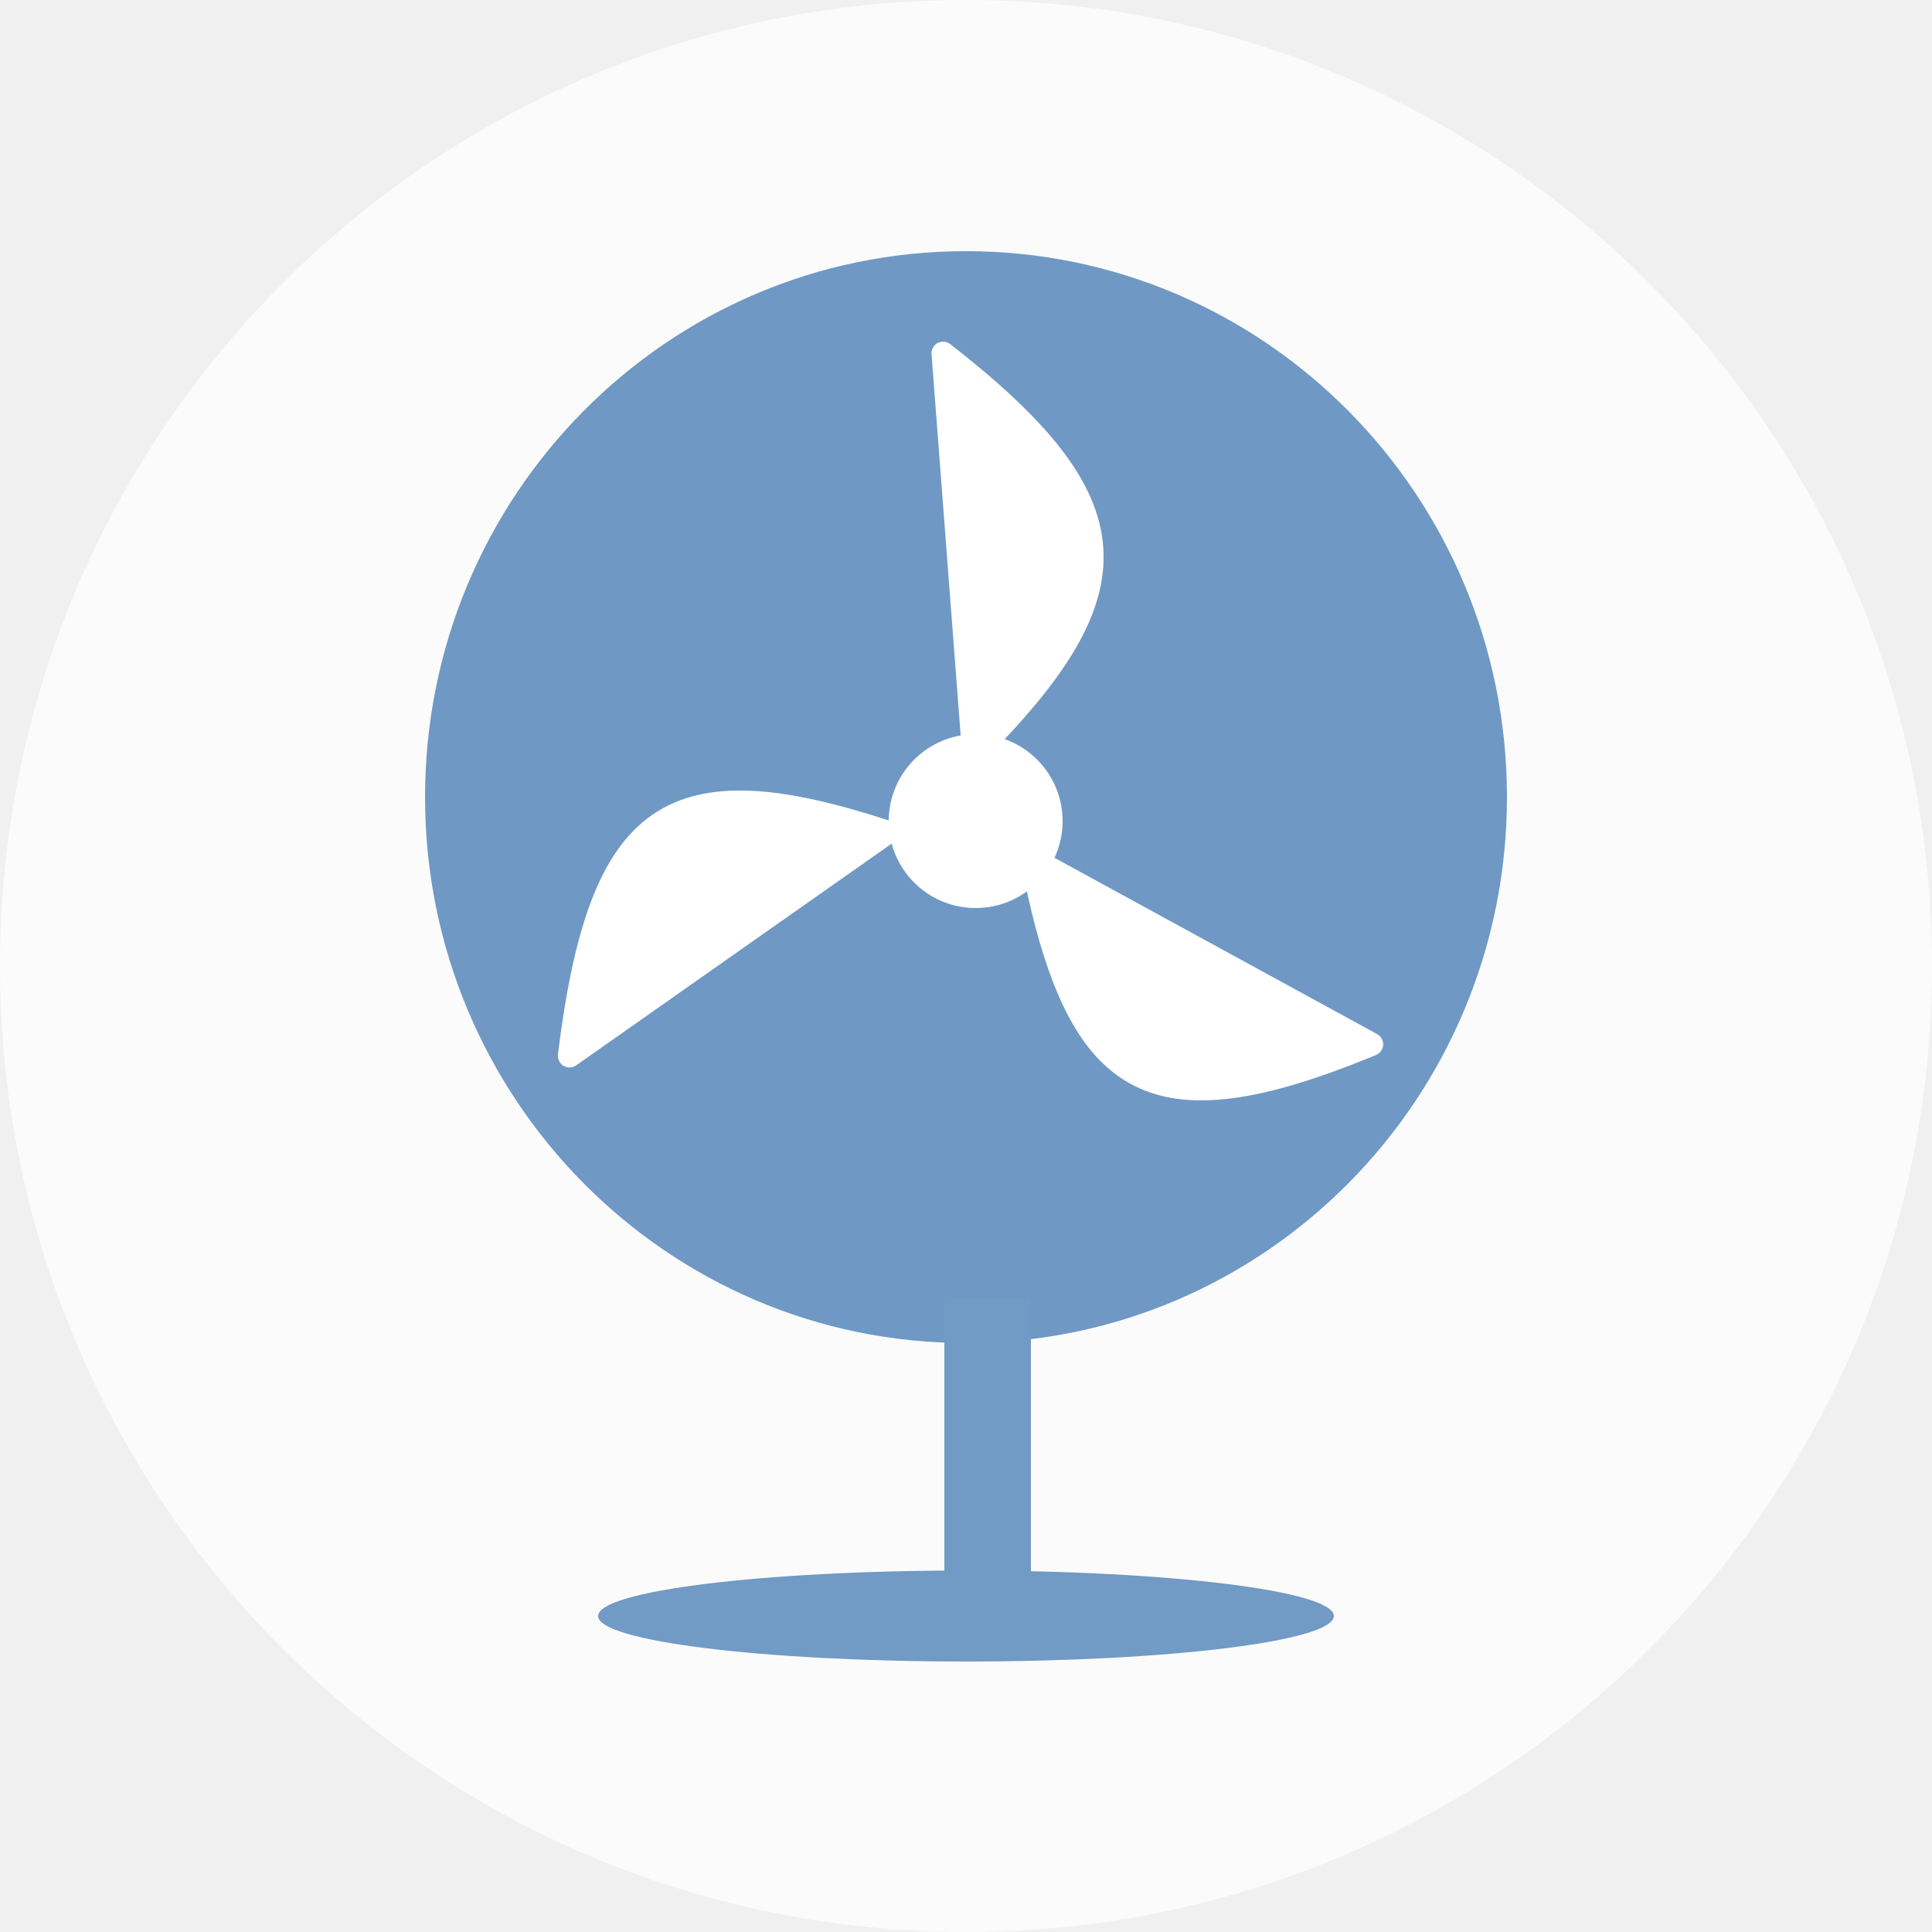
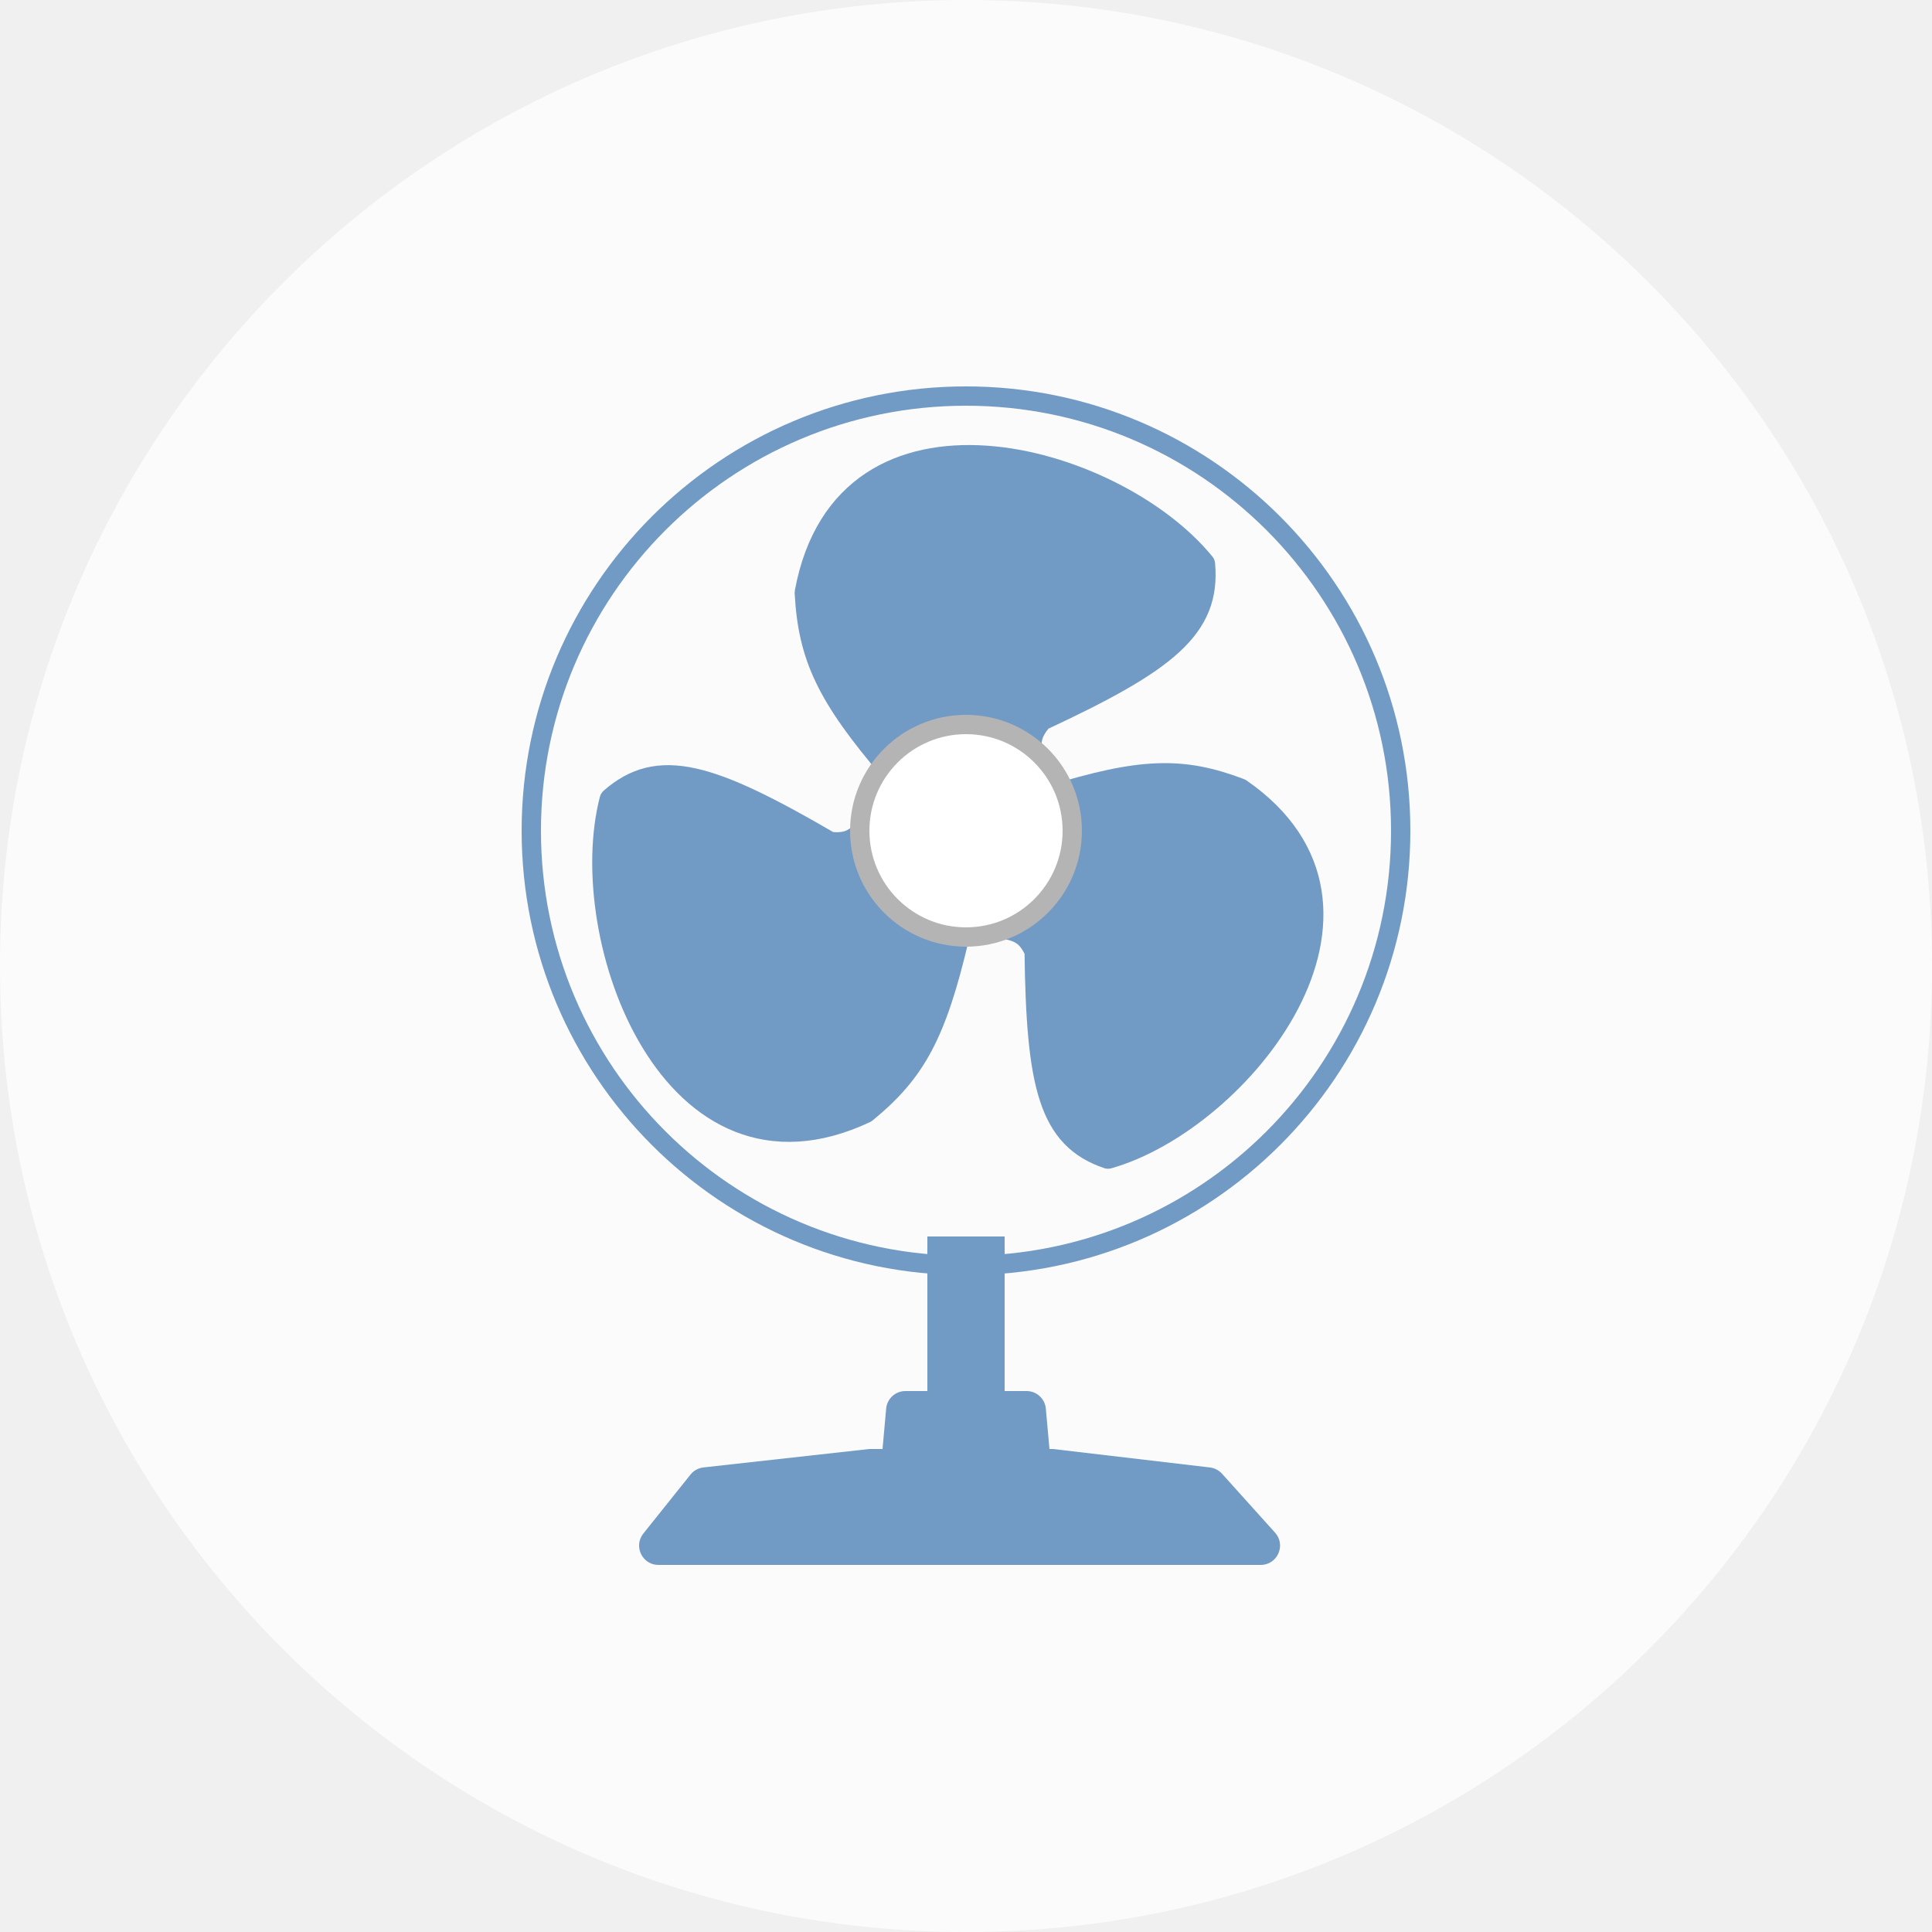
<svg xmlns="http://www.w3.org/2000/svg" width="100" height="100" viewBox="0 0 100 100" fill="none">
  <circle cx="50" cy="50" r="50" fill="#FBFBFB" />
-   <ellipse cx="50" cy="41.258" rx="28" ry="28.258" fill="#4D81B7" fill-opacity="0.8" />
-   <rect x="48.88" y="67.161" width="4.48" height="16.484" fill="#719AC5" />
-   <ellipse cx="50" cy="83.645" rx="19.04" ry="2.355" fill="#719AC5" />
-   <path d="M53.463 44.36C53.389 44.32 53.301 44.39 53.318 44.473C55.653 56.594 59.485 58.909 71.027 54.148C71.105 54.116 71.116 54.005 71.043 53.965L53.463 44.36Z" fill="white" stroke="white" />
-   <path d="M46.001 43.161C46.068 43.114 46.047 43.007 45.968 42.981C34.738 39.298 30.962 41.713 29.376 54.635C29.365 54.721 29.461 54.786 29.531 54.737L46.001 43.161Z" fill="white" stroke="white" />
-   <path d="M50.301 39.052C50.308 39.138 50.408 39.175 50.468 39.115C59.001 30.602 58.835 25.959 48.873 18.203C48.806 18.151 48.708 18.204 48.715 18.291L50.301 39.052Z" fill="white" stroke="white" />
-   <circle cx="50.5" cy="42.5" r="4.5" fill="white" />
+   <rect x="48" y="64" width="4" height="10" fill="#719AC5" />
+   <circle cx="50" cy="43" r="22.5" stroke="#719AC5" />
+   <path d="M44.863 42.882C44.824 42.836 44.753 42.835 44.713 42.88C44.209 43.438 43.833 43.632 43.003 43.562C42.989 43.561 42.974 43.556 42.961 43.549C36.836 39.987 34.082 39.094 31.567 41.309C31.552 41.322 31.542 41.339 31.537 41.358C29.666 48.552 34.719 62.399 44.825 57.623C44.832 57.62 44.839 57.615 44.845 57.61C47.416 55.511 48.484 53.542 49.657 48.545C49.664 48.513 49.657 48.479 49.635 48.455L44.863 42.882Z" fill="#719AC5" stroke="#719AC5" />
+   <path d="M53.397 39.264C53.457 39.258 53.499 39.2 53.486 39.141C53.334 38.399 53.397 37.975 53.936 37.33C53.945 37.318 53.957 37.309 53.971 37.303C60.384 34.31 62.7 32.552 62.393 29.183C62.391 29.163 62.383 29.145 62.371 29.13C57.707 23.396 43.694 19.517 41.632 30.654C41.63 30.662 41.63 30.67 41.63 30.678C41.813 34.026 42.766 36.055 46.079 39.933C46.1 39.958 46.132 39.971 46.164 39.968L53.397 39.264Z" fill="#719AC5" stroke="#719AC5" />
+   <path d="M52.036 47.988C52.017 48.045 52.053 48.105 52.111 48.118C52.82 48.271 53.166 48.494 53.519 49.227C53.525 49.24 53.528 49.255 53.529 49.27C53.619 56.187 54.245 58.95 57.319 59.99C57.338 59.996 57.358 59.997 57.378 59.992C64.248 58.05 73.186 47.005 64.236 40.806C64.229 40.801 64.222 40.797 64.214 40.795C61.207 39.651 59.051 39.713 54.342 41.167C54.311 41.177 54.286 41.201 54.276 41.232L52.036 47.988Z" fill="#719AC5" stroke="#719AC5" />
+   <circle cx="50" cy="43" r="5.5" fill="white" stroke="#B4B4B4" />
+   <path d="M35.741 76.323C35.907 76.116 36.148 75.984 36.412 75.954L45 75H54.5L62.626 75.956C62.867 75.984 63.09 76.1 63.252 76.28L65.998 79.331C66.577 79.975 66.12 81 65.255 81H34.081C33.242 81 32.776 80.03 33.3 79.375L35.741 76.323Z" fill="#719AC5" />
+   <path d="M45.868 72.91C45.914 72.395 46.346 72 46.864 72H53.136C53.654 72 54.086 72.395 54.132 72.91L54.402 75.91C54.455 76.496 53.994 77 53.406 77H46.594C46.006 77 45.545 76.496 45.598 75.91L45.868 72.91Z" fill="#719AC5" />
</svg>
